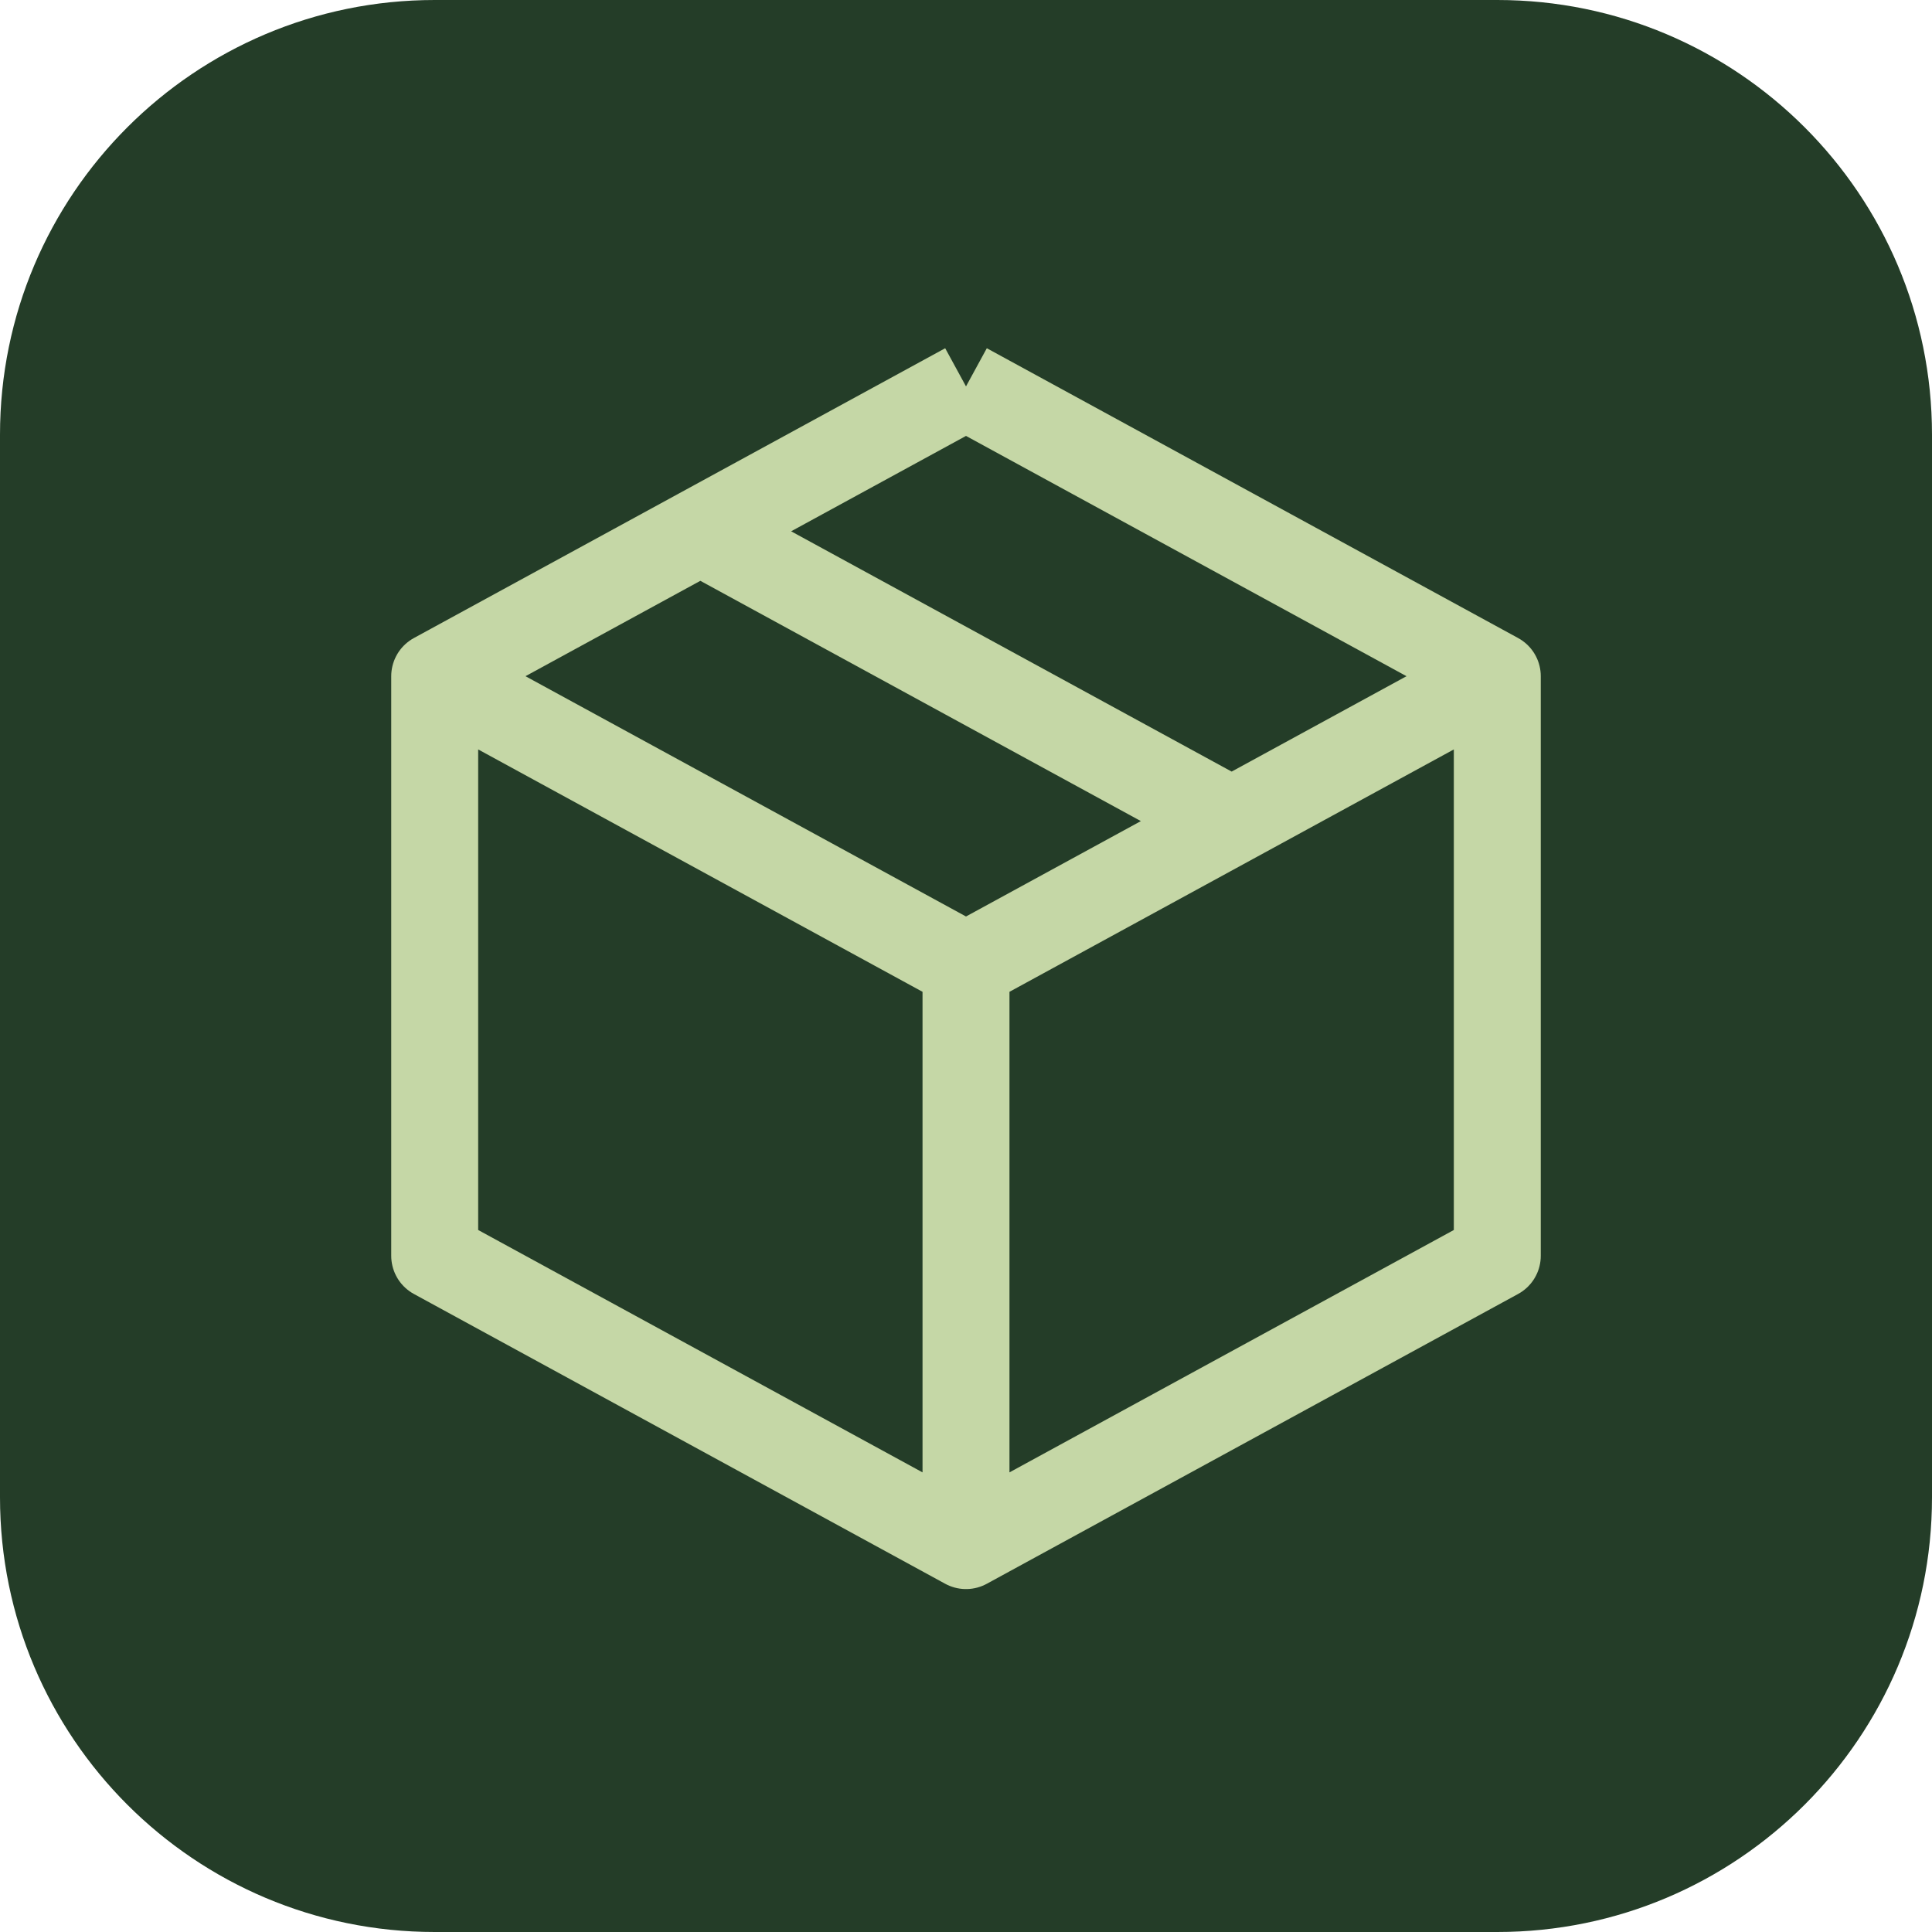
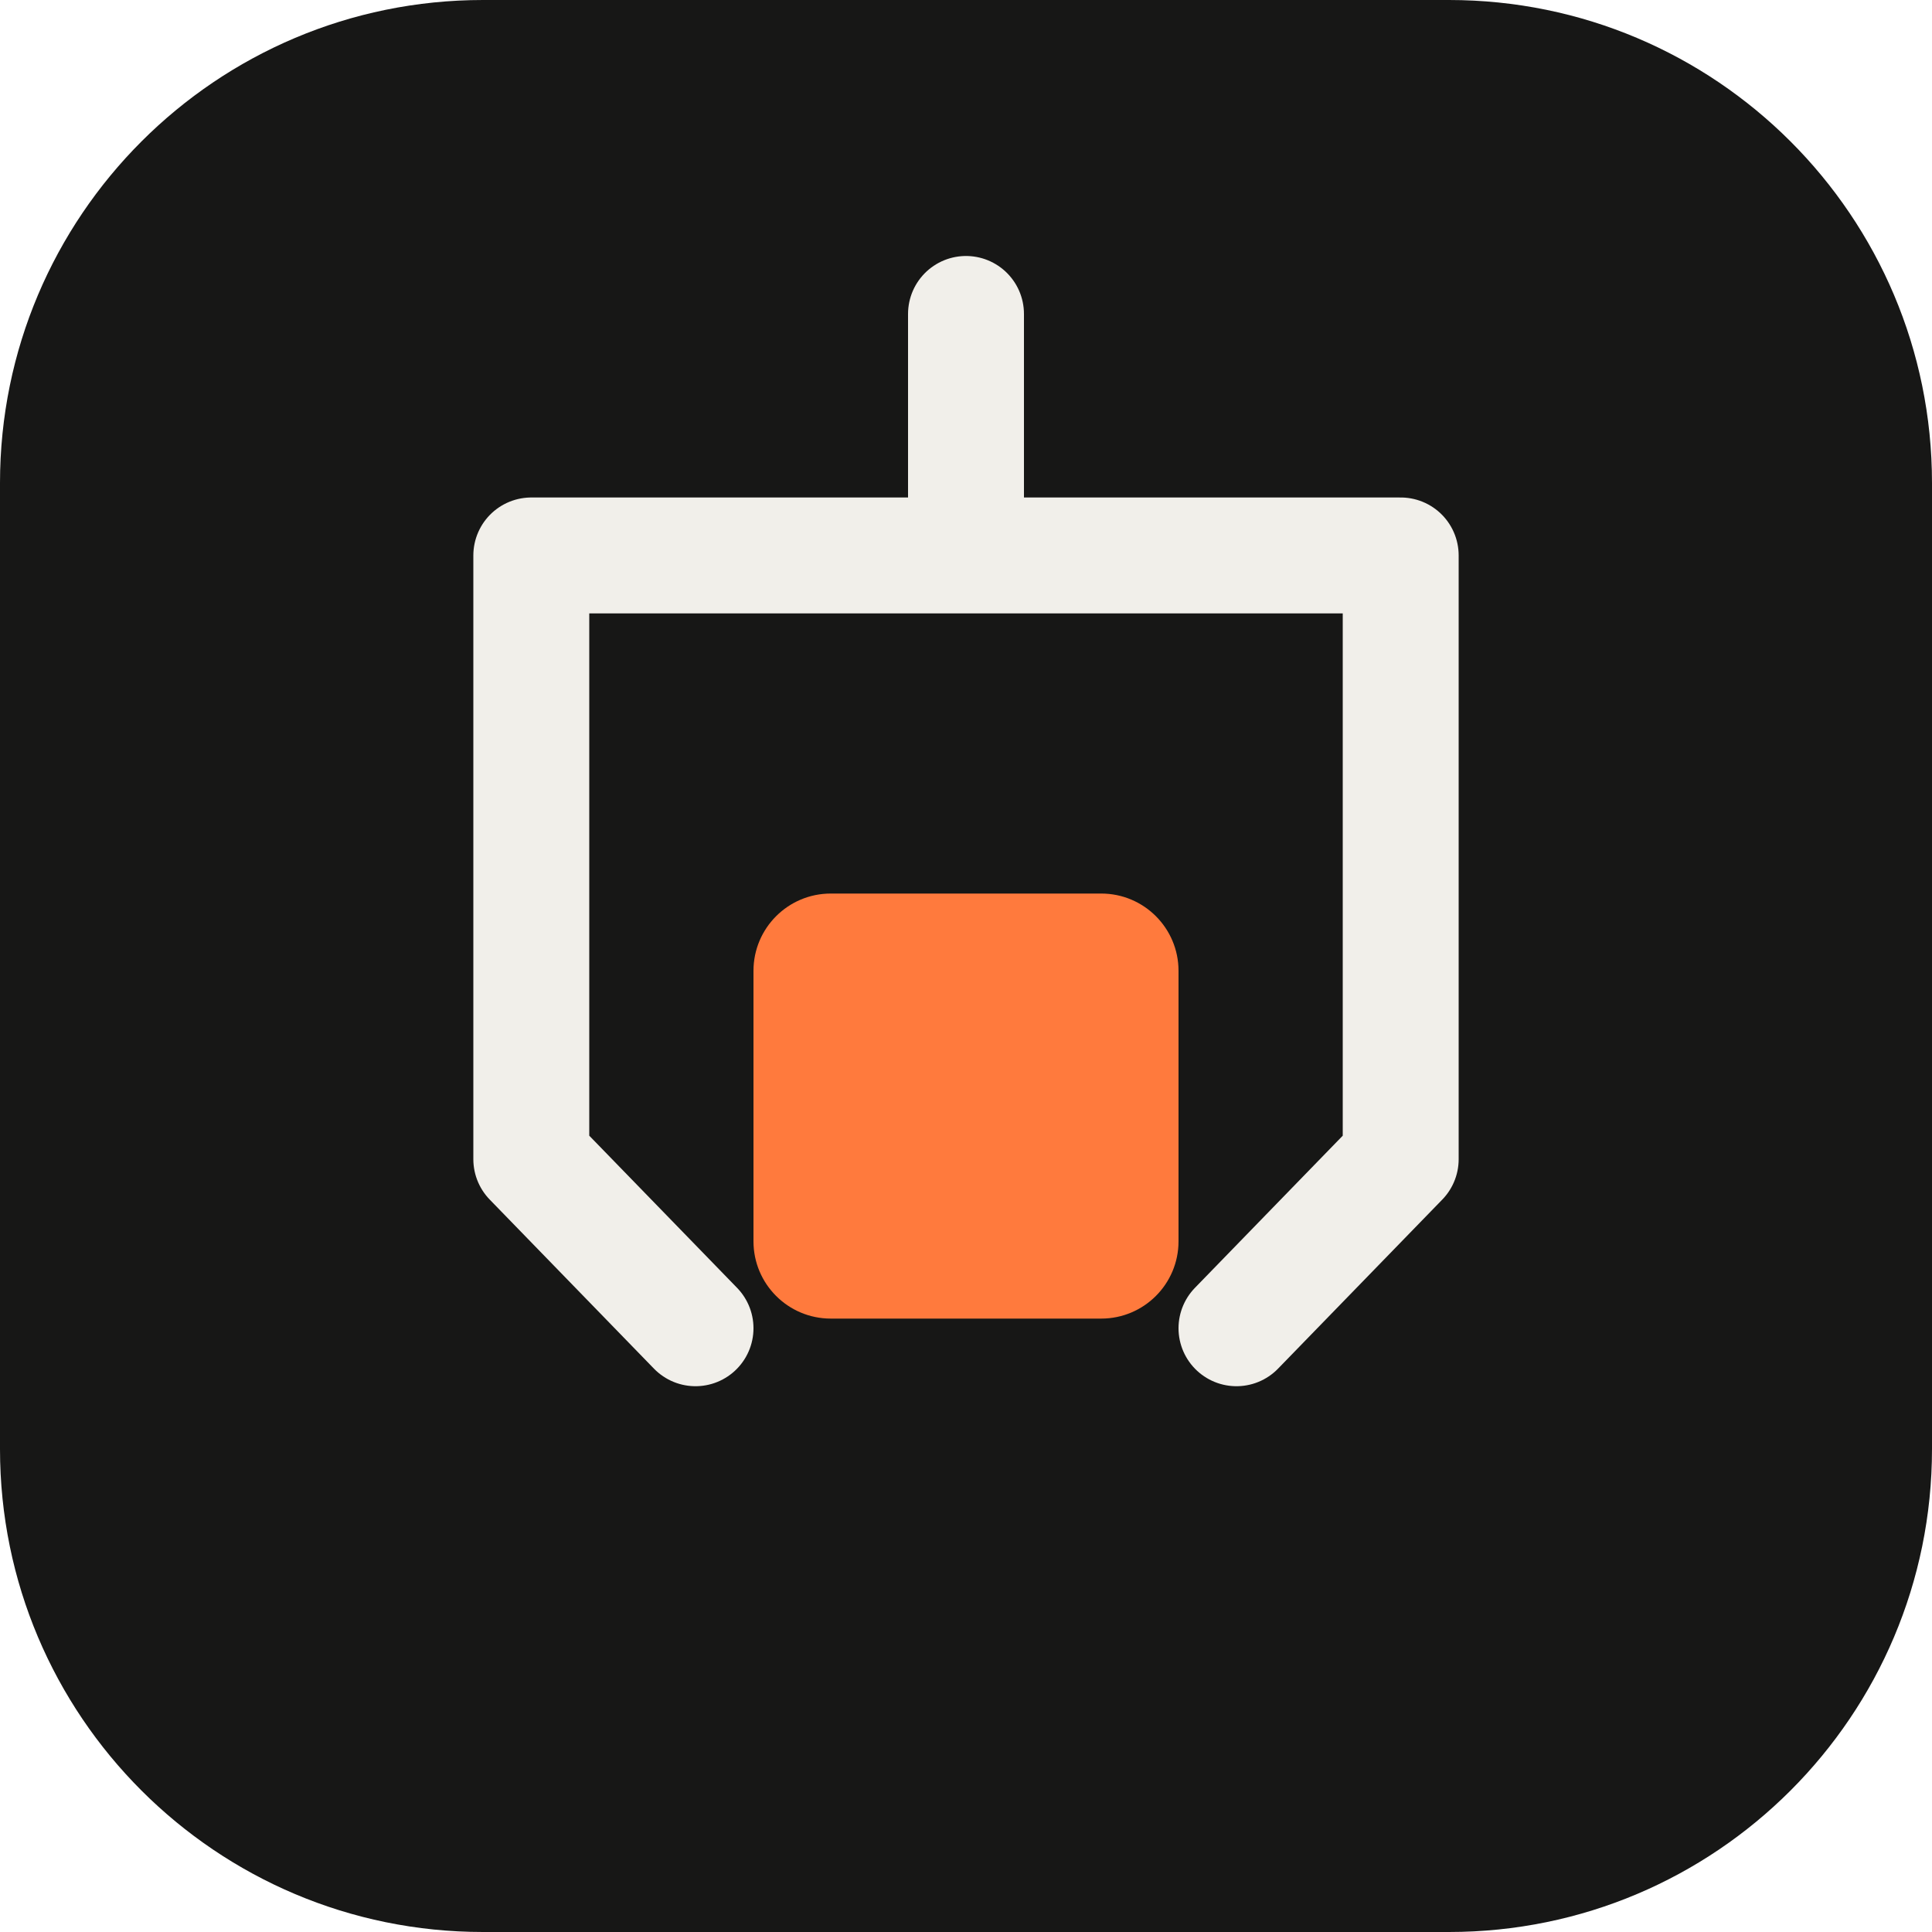
<svg xmlns="http://www.w3.org/2000/svg" viewBox="0 0 40 40">
-   <rect width="40" height="40" rx="9" fill="#243d28" />
-   <path d="m20 8 11 6v12l-11 6-11-6V14l11-6m0 12v12M9 14l11 6 11-6M14.5 11l11 6" fill="none" stroke="#c5d7a6" stroke-width="1.8" stroke-linejoin="round" />
+   <rect width="40" height="40" rx="10" fill="#171716" />
+   <path d="M20 6.5v5M11 11.5h18M11 11.5v12.5l3.4 3.5M29 11.5v12.5l-3.4 3.5" fill="none" stroke="#f1efea" stroke-width="2.4" stroke-linecap="round" stroke-linejoin="round" />
+   <rect x="15.6" y="18.5" width="8.8" height="8.8" rx="1.6" fill="#ff7a3d" />
</svg>
